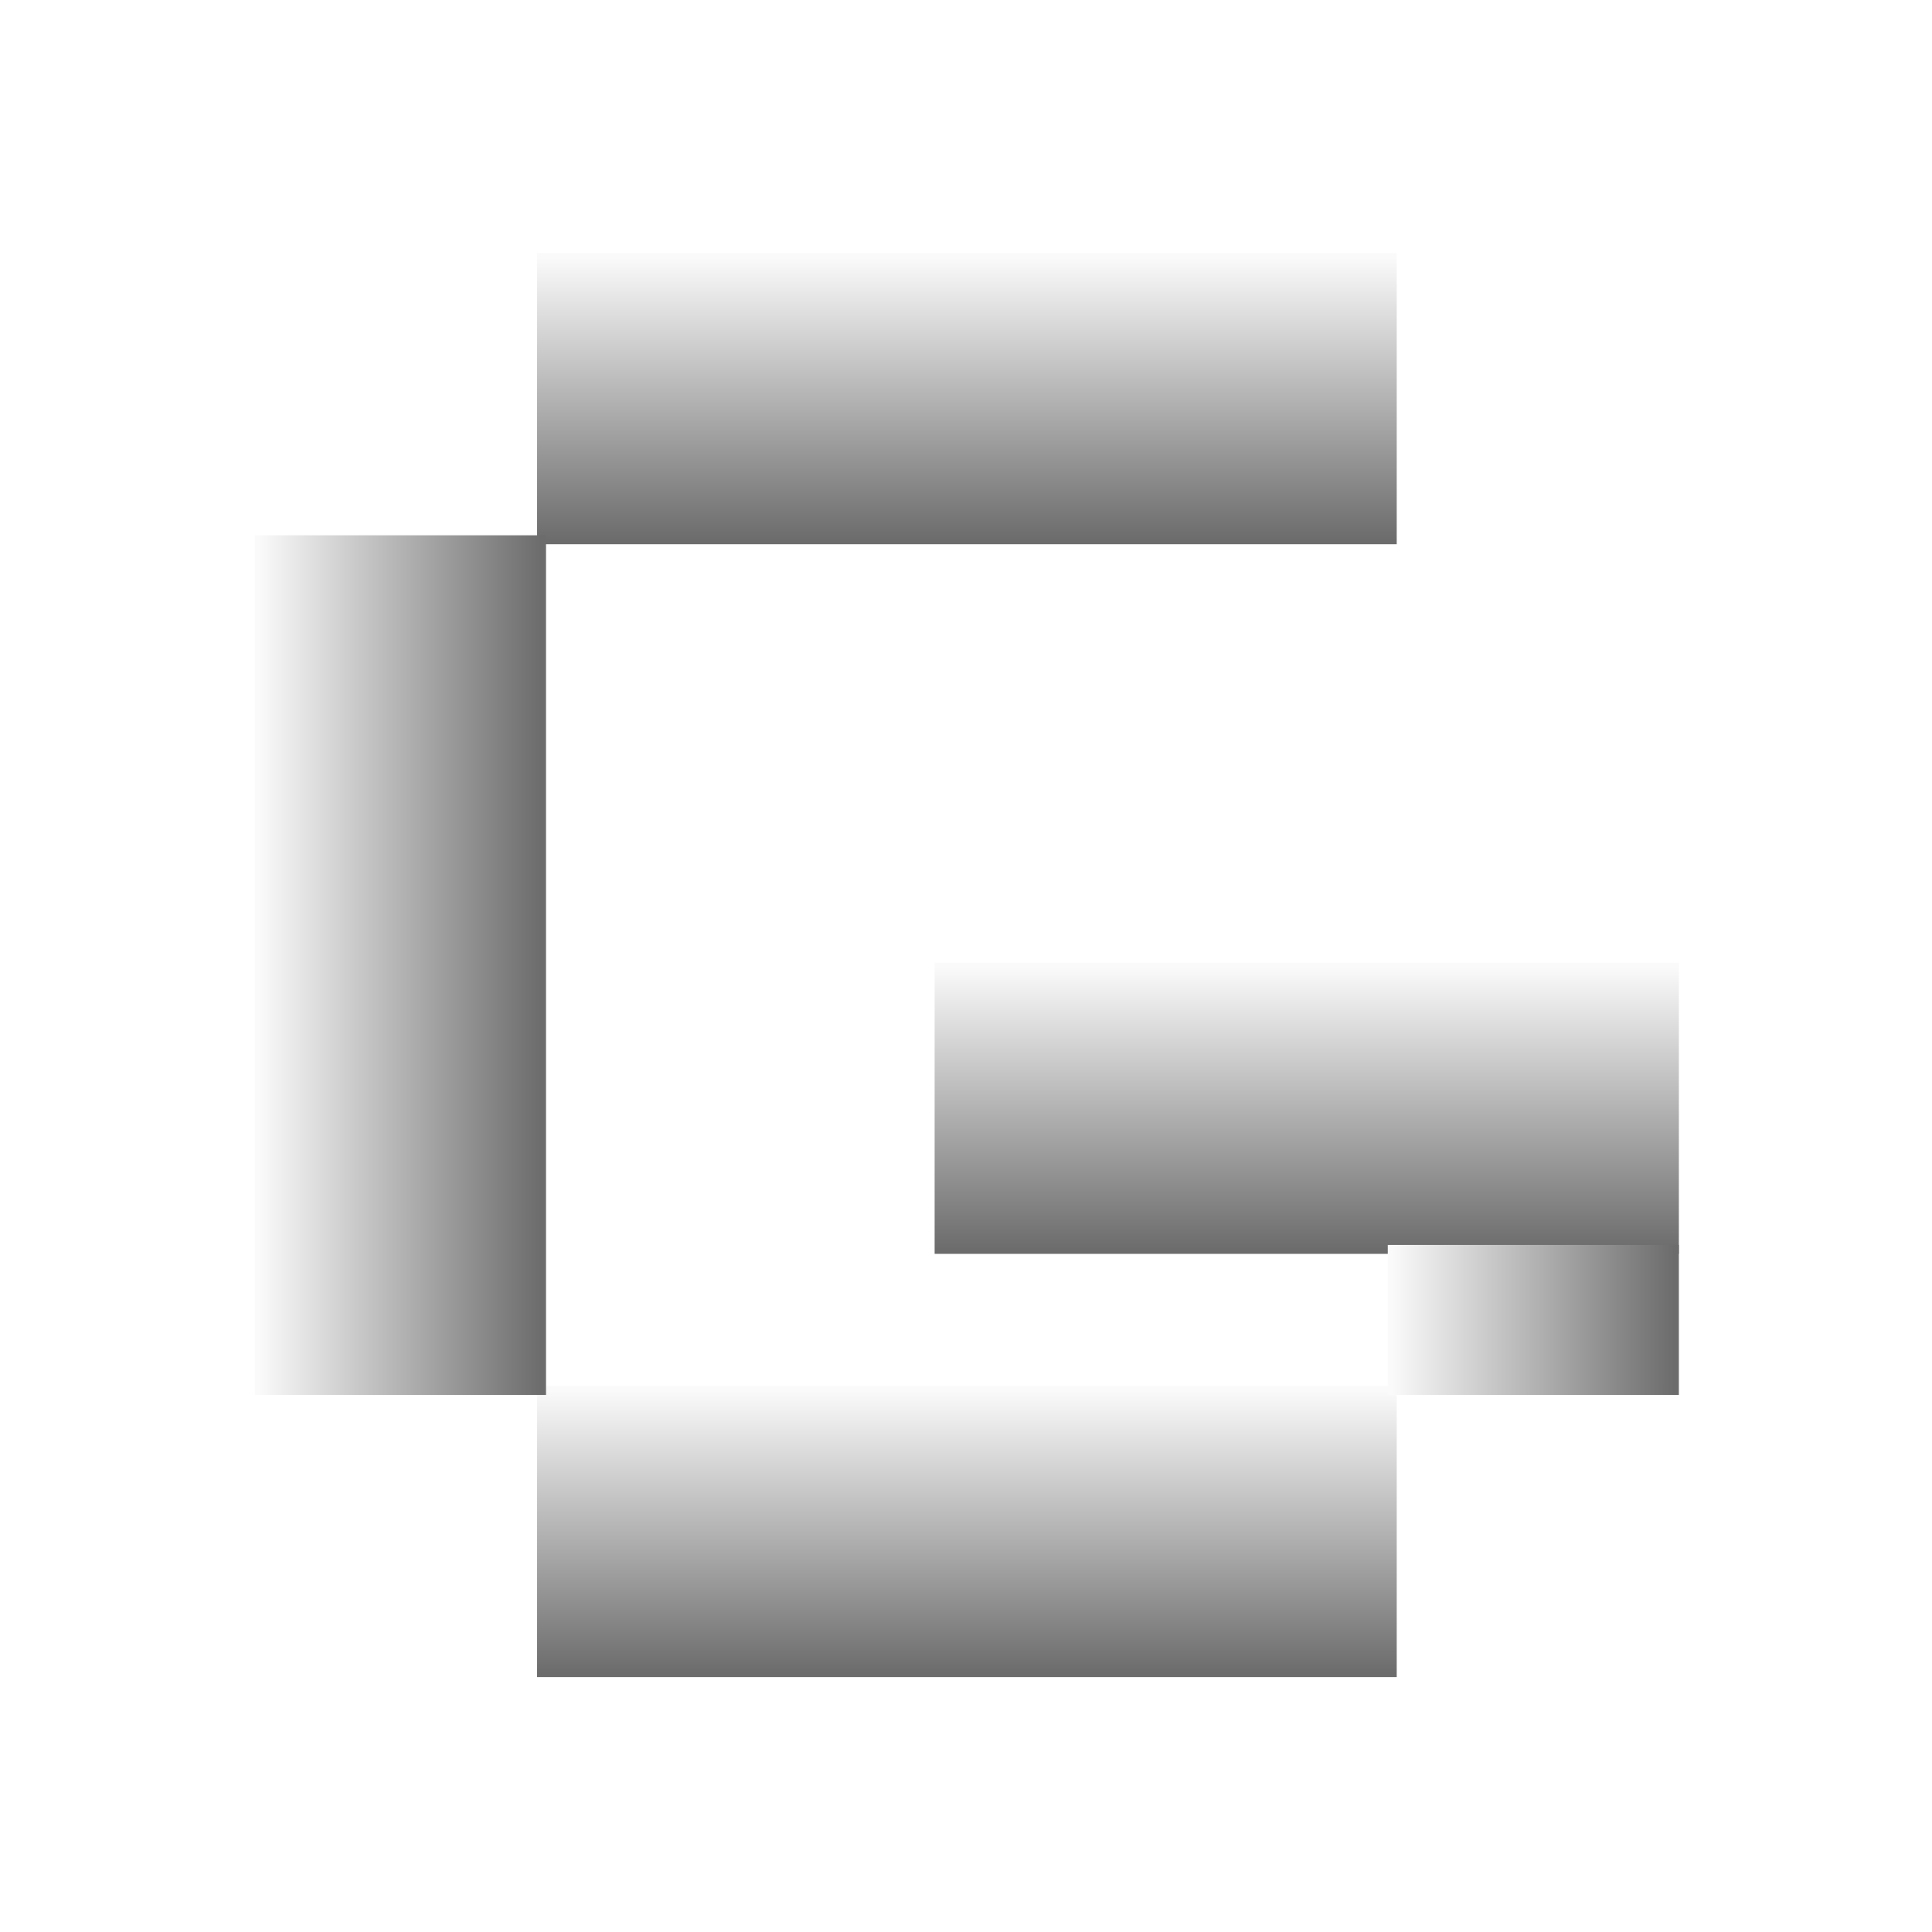
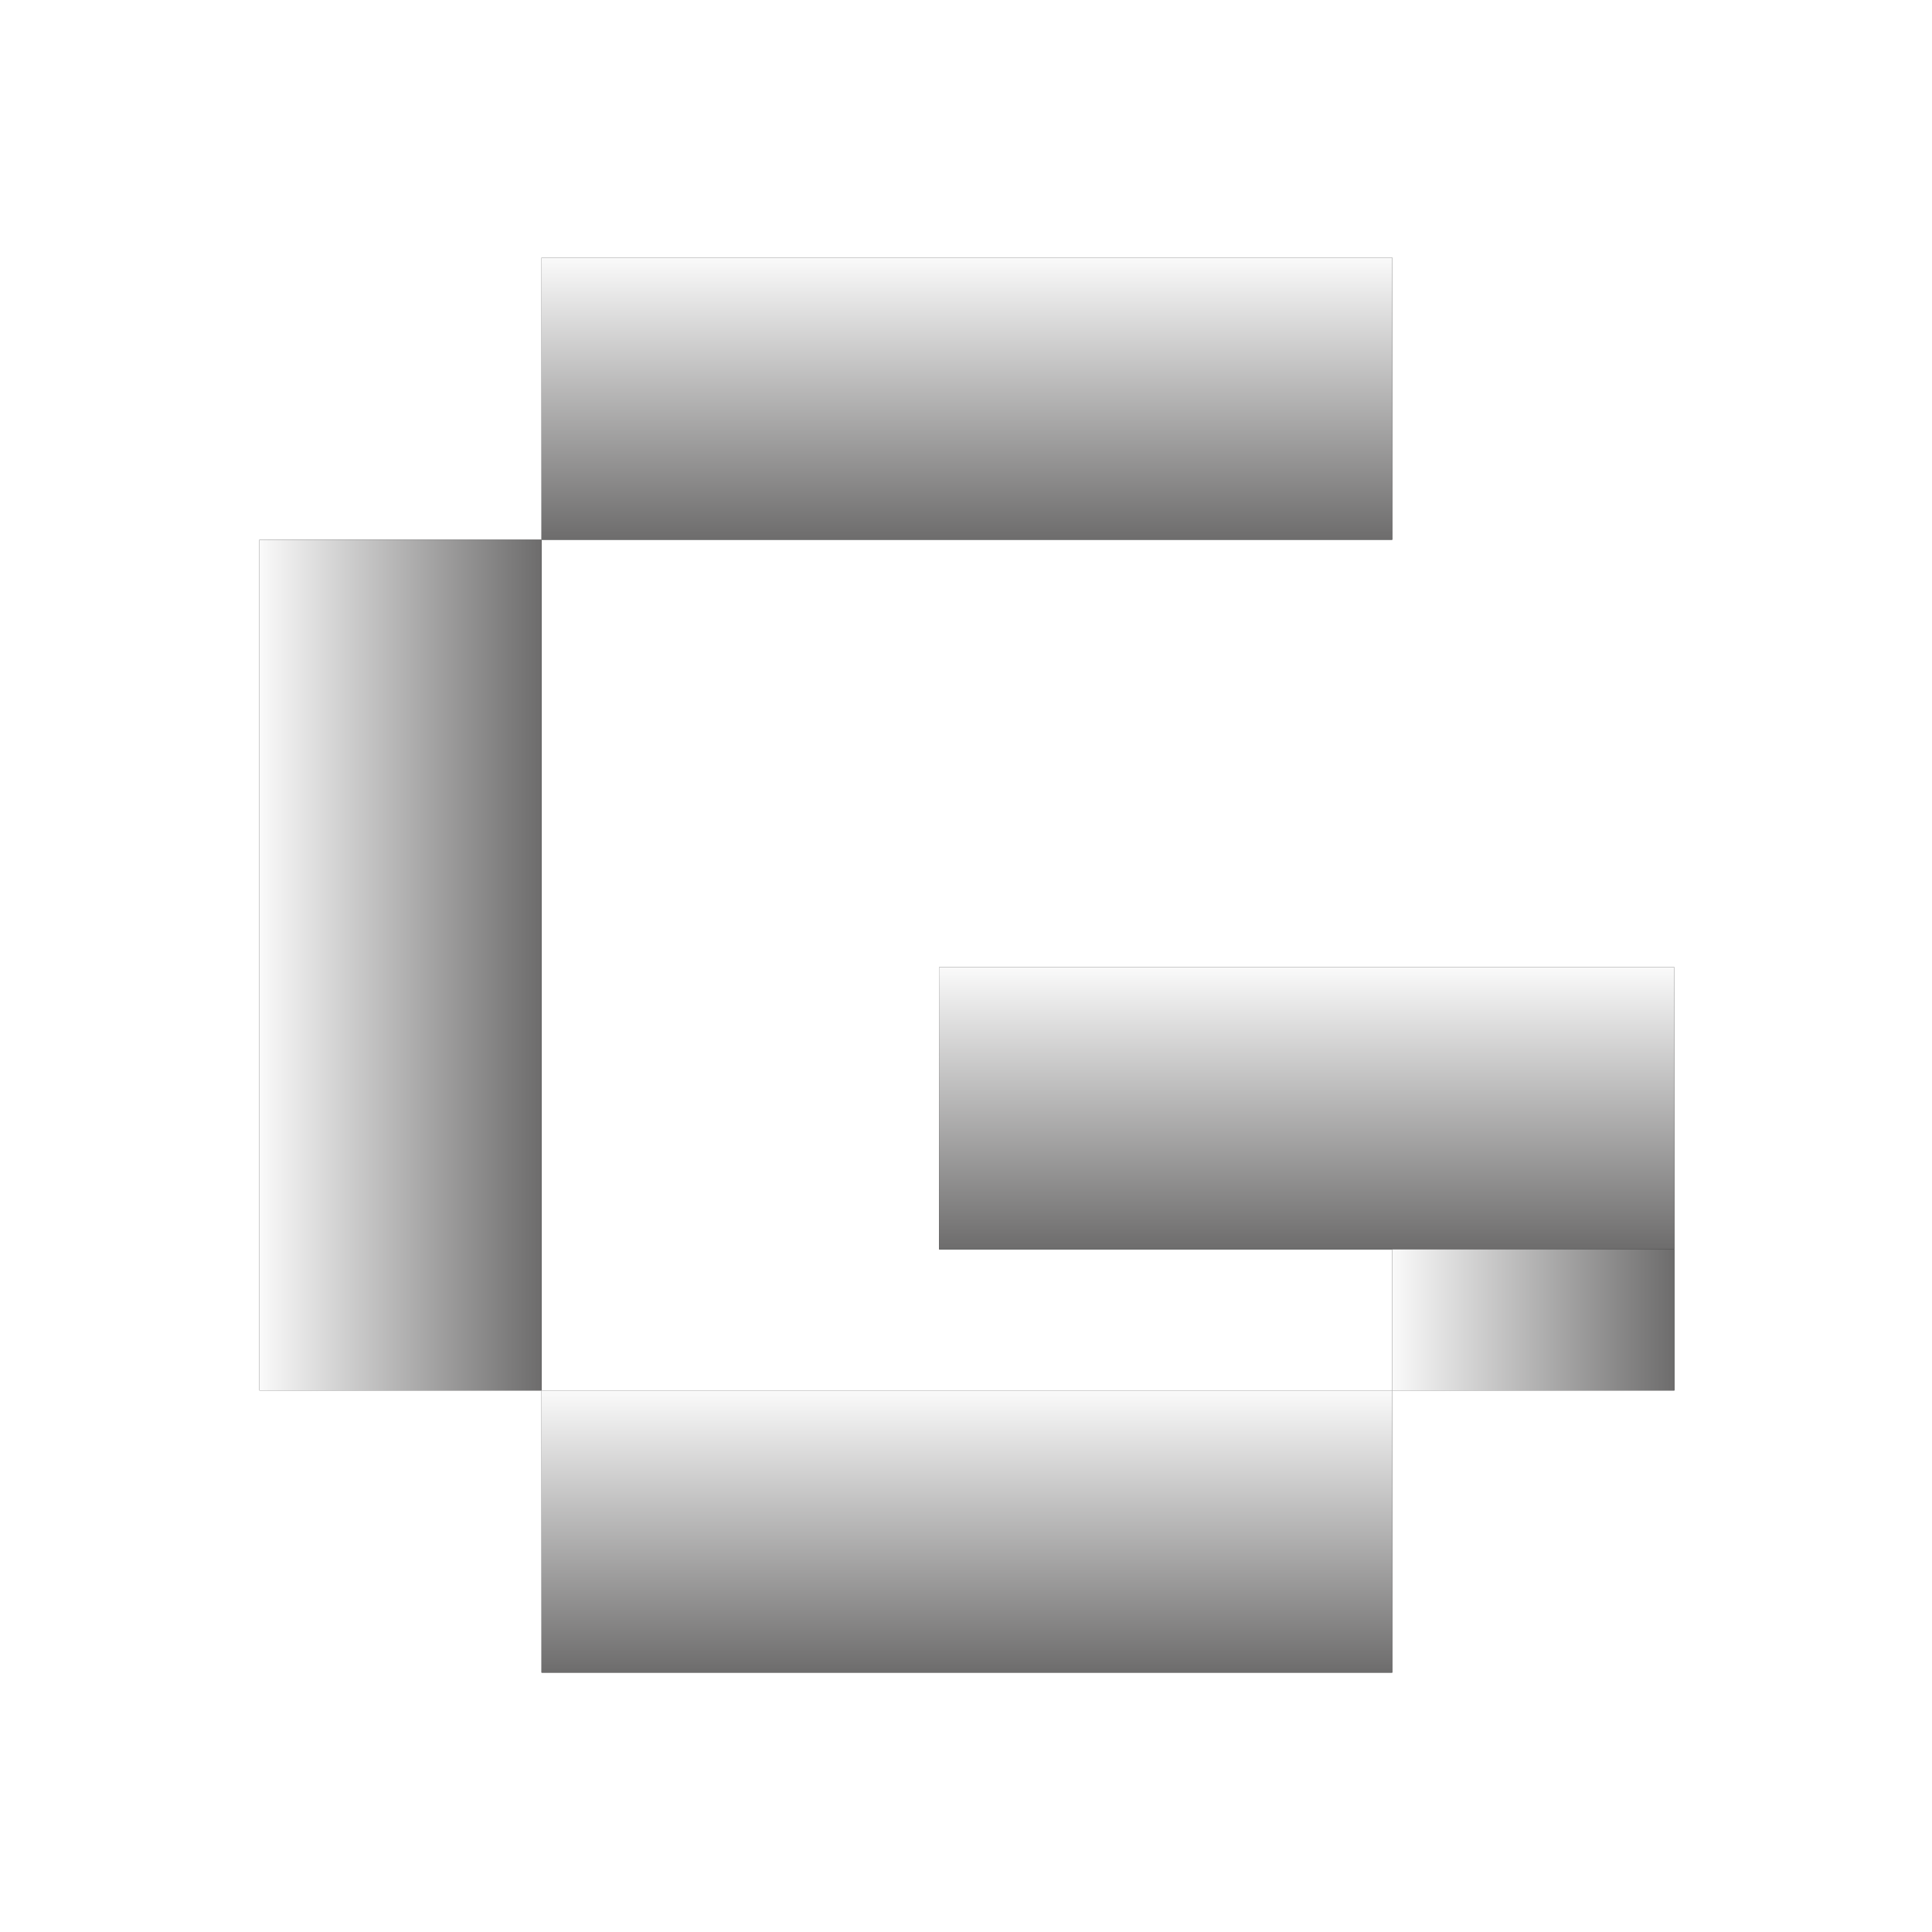
<svg xmlns="http://www.w3.org/2000/svg" width="1080" height="1080" viewBox="0 0 1080 1080" fill="none">
  <rect x="302.723" y="144" width="475.556" height="157.722" fill="#242424" />
-   <rect x="302.723" y="144" width="475.556" height="157.722" fill="url(#paint0_linear_1359_11009)" stroke="url(#paint0_linear_1359_11009)" stroke-width="5" />
+   <rect x="302.723" y="144" width="475.556" height="157.722" fill="url(#paint0_linear_1359_11009)" />
  <rect x="302.723" y="777.278" width="475.556" height="157.722" fill="#242424" />
-   <rect x="302.723" y="777.278" width="475.556" height="157.722" fill="url(#paint1_linear_1359_11009)" stroke="url(#paint1_linear_1359_11009)" stroke-width="5" />
+   <rect x="302.723" y="777.278" width="475.556" height="157.722" fill="url(#paint1_linear_1359_11009)" />
  <rect x="524.965" y="540.695" width="411.033" height="157.722" fill="#242424" />
-   <rect x="524.965" y="540.695" width="411.033" height="157.722" fill="url(#paint2_linear_1359_11009)" stroke="url(#paint2_linear_1359_11009)" stroke-width="5" />
+   <rect x="524.965" y="540.695" width="411.033" height="157.722" fill="url(#paint2_linear_1359_11009)" />
  <rect x="145" y="777.278" width="475.556" height="157.722" transform="rotate(-90 145 777.278)" fill="#242424" />
-   <rect x="145" y="777.278" width="475.556" height="157.722" transform="rotate(-90 145 777.278)" fill="url(#paint3_linear_1359_11009)" stroke="url(#paint3_linear_1359_11009)" stroke-width="5" />
+   <rect x="145" y="777.278" width="475.556" height="157.722" transform="rotate(-90 145 777.278)" fill="url(#paint3_linear_1359_11009)" />
  <rect x="778.277" y="777.278" width="78.861" height="157.722" transform="rotate(-90 778.277 777.278)" fill="#242424" />
-   <rect x="778.277" y="777.278" width="78.861" height="157.722" transform="rotate(-90 778.277 777.278)" fill="url(#paint4_linear_1359_11009)" stroke="url(#paint4_linear_1359_11009)" stroke-width="5" />
+   <rect x="778.277" y="777.278" width="78.861" height="157.722" transform="rotate(-90 778.277 777.278)" fill="url(#paint4_linear_1359_11009)" />
  <defs>
    <linearGradient id="paint0_linear_1359_11009" x1="540.501" y1="144" x2="540.501" y2="301.722" gradientUnits="userSpaceOnUse">
      <stop stop-color="#FAFAFA" />
      <stop offset="1" stop-color="#6D6C6C" />
    </linearGradient>
    <linearGradient id="paint1_linear_1359_11009" x1="540.501" y1="777.278" x2="540.501" y2="935" gradientUnits="userSpaceOnUse">
      <stop stop-color="#FAFAFA" />
      <stop offset="1" stop-color="#6D6C6C" />
    </linearGradient>
    <linearGradient id="paint2_linear_1359_11009" x1="730.481" y1="540.695" x2="730.481" y2="698.417" gradientUnits="userSpaceOnUse">
      <stop stop-color="#FAFAFA" />
      <stop offset="1" stop-color="#6D6C6C" />
    </linearGradient>
    <linearGradient id="paint3_linear_1359_11009" x1="382.778" y1="777.278" x2="382.778" y2="935" gradientUnits="userSpaceOnUse">
      <stop stop-color="#FAFAFA" />
      <stop offset="1" stop-color="#6D6C6C" />
    </linearGradient>
    <linearGradient id="paint4_linear_1359_11009" x1="817.708" y1="777.278" x2="817.708" y2="935" gradientUnits="userSpaceOnUse">
      <stop stop-color="#FAFAFA" />
      <stop offset="1" stop-color="#6D6C6C" />
    </linearGradient>
  </defs>
</svg>
